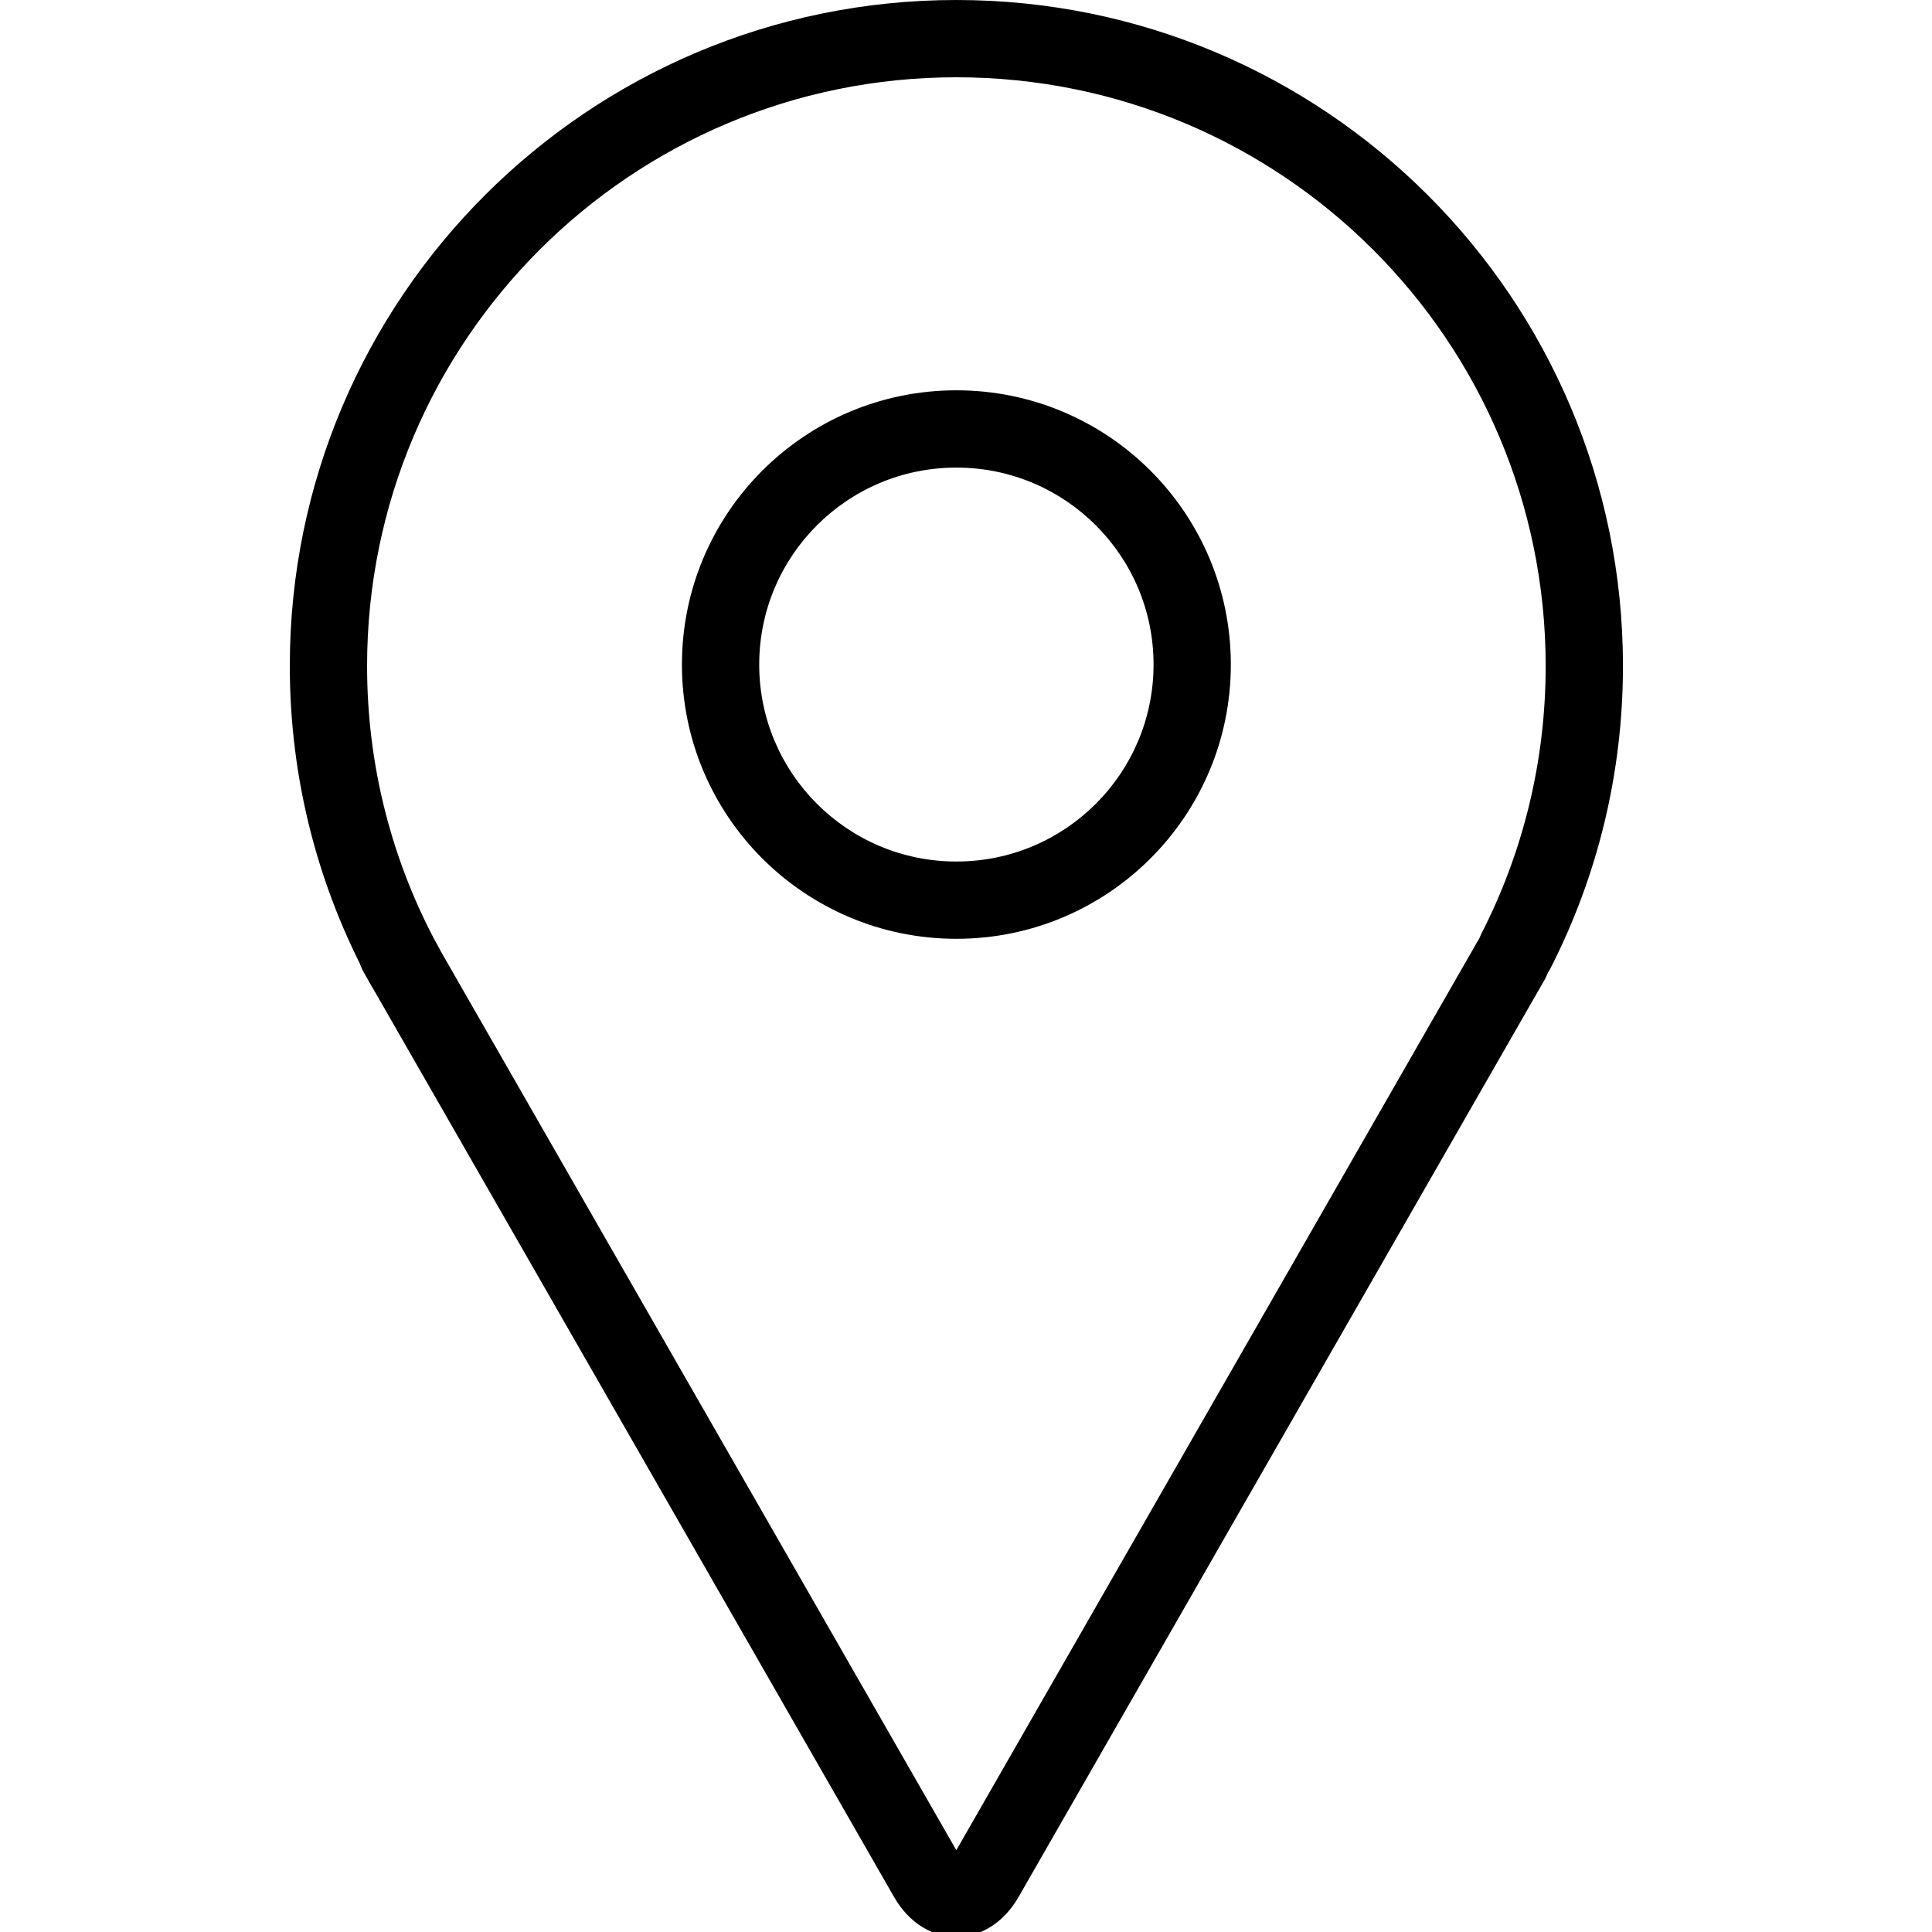
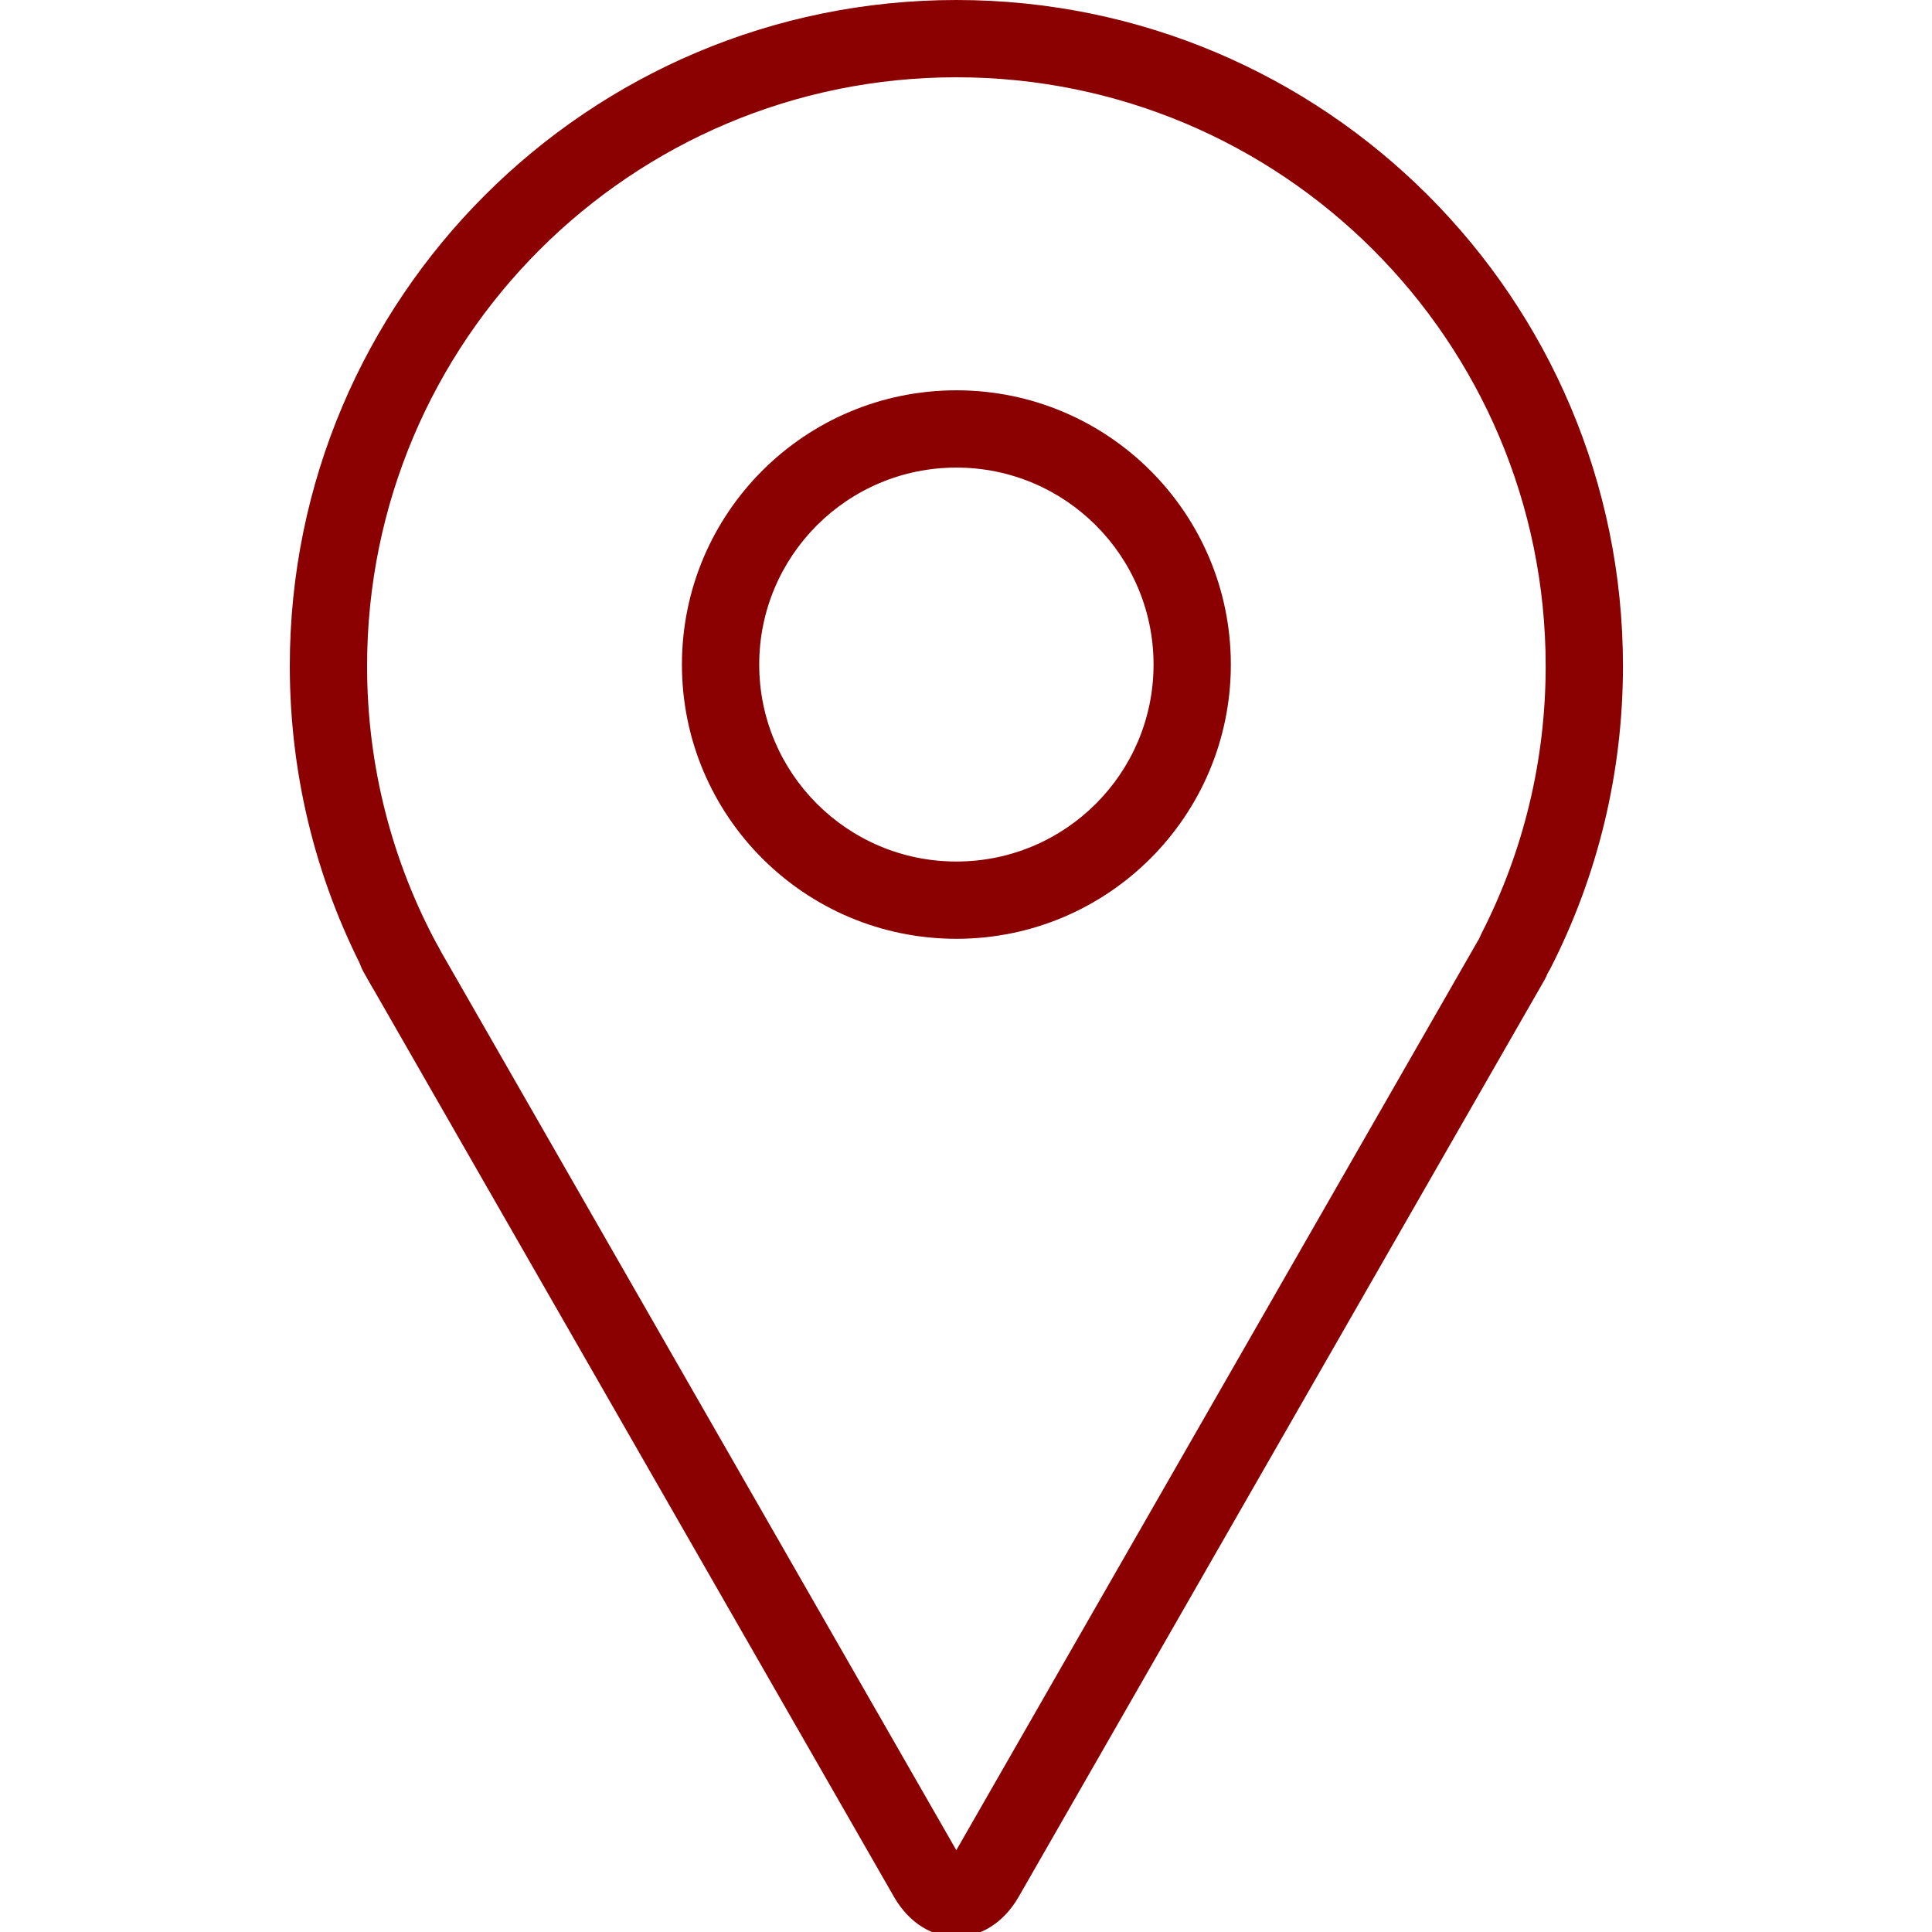
- <svg xmlns="http://www.w3.org/2000/svg" fill="#000000" width="800px" height="800px" viewBox="0 0 1024 1024">
+ <svg xmlns="http://www.w3.org/2000/svg" fill="#8B0000" width="800px" height="800px" viewBox="0 0 1024 1024">
  <path d="M232.426 502.063c-24.731-45.349-37.866-96.226-37.866-149.058 0-172.336 139.835-312.044 312.34-312.044s312.34 139.708 312.34 312.044c0 49.997-11.769 98.27-34.033 141.795-5.151 10.07-1.163 22.409 8.907 27.56s22.409 1.163 27.56-8.907c25.201-49.266 38.527-103.927 38.527-160.448 0-194.966-158.182-353.004-353.3-353.004s-353.3 158.038-353.3 353.004c0 59.727 14.875 117.341 42.866 168.669 5.415 9.93 17.855 13.59 27.785 8.175s13.59-17.855 8.175-27.785z" />
  <path d="M228.232 494.805c-5.627-9.812-18.143-13.204-27.955-7.577s-13.204 18.143-7.577 27.955l281.119 490.158c16.279 28.374 49.819 28.374 66.096.003l278.796-486.116c5.627-9.812 2.235-22.327-7.577-27.954s-22.327-2.235-27.954 7.577L506.868 980.636l-278.636-485.83z" />
  <path d="M611.406 352.229c0-57.651-46.788-104.397-104.509-104.397-57.719 0-104.499 46.743-104.499 104.397s46.78 104.397 104.499 104.397c57.721 0 104.509-46.746 104.509-104.397zm40.96 0c0 80.281-65.135 145.357-145.469 145.357-80.333 0-145.459-65.074-145.459-145.357s65.126-145.357 145.459-145.357c80.335 0 145.469 65.076 145.469 145.357z" />
</svg>
